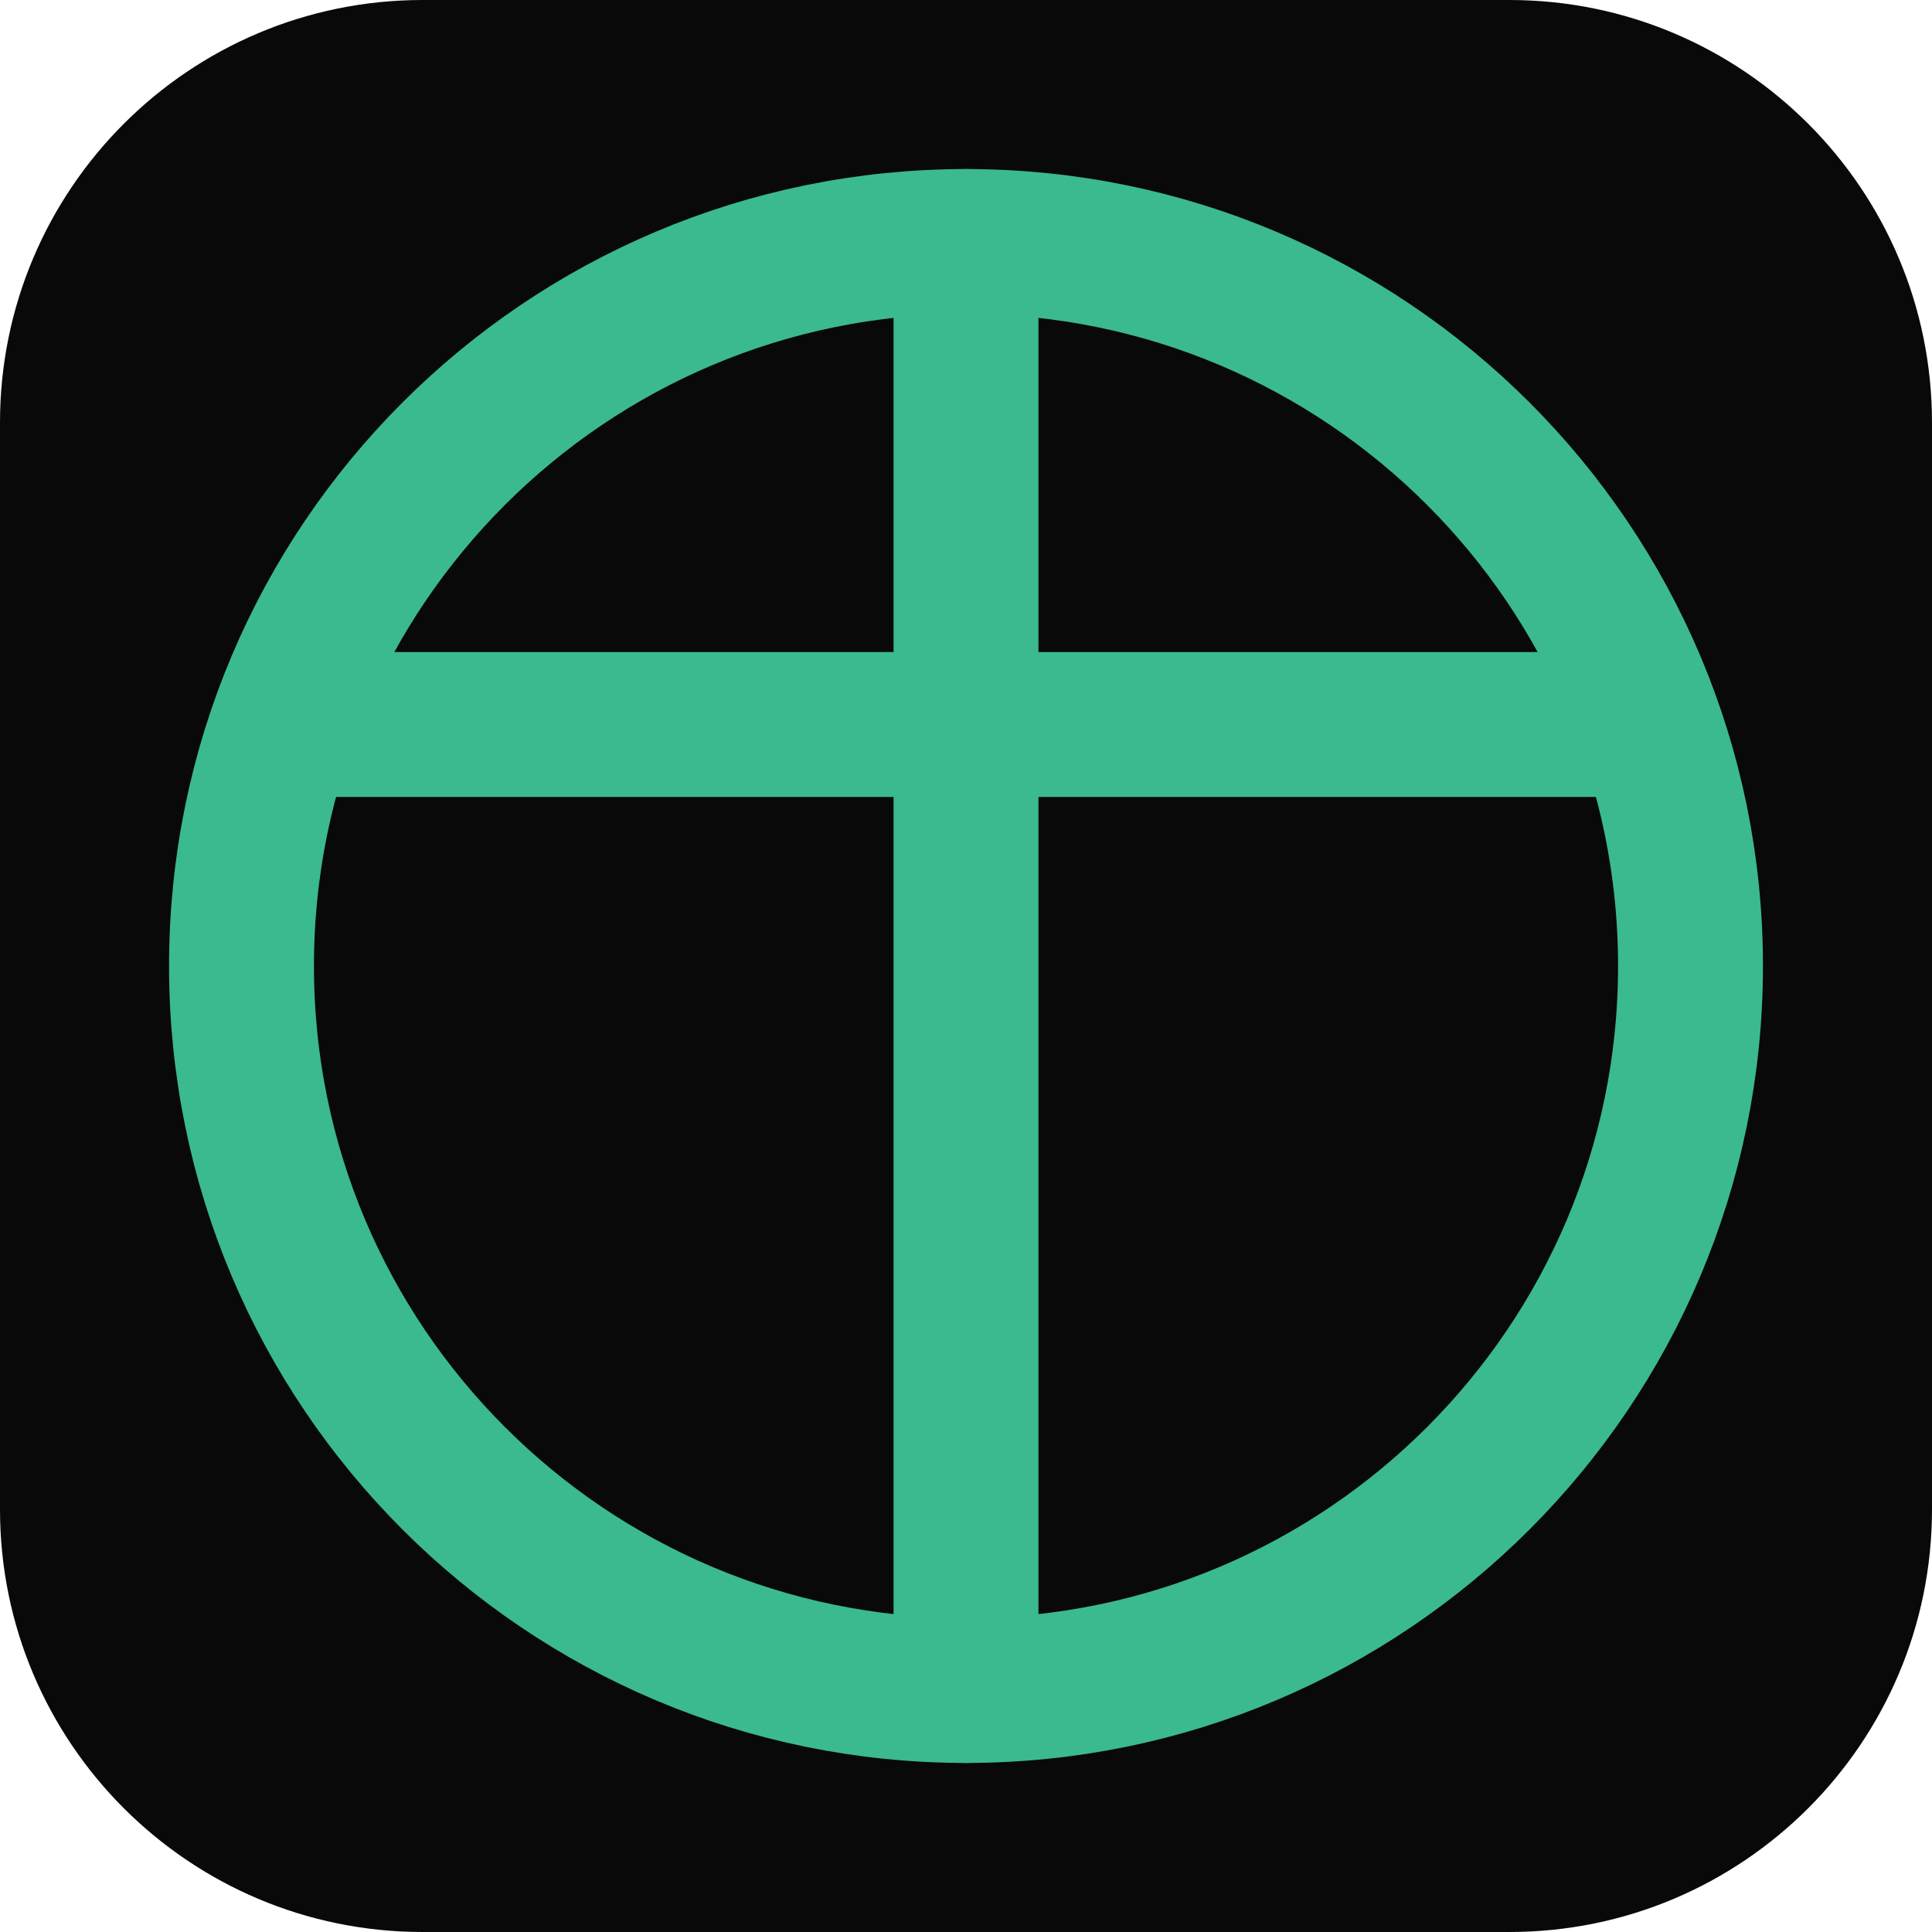
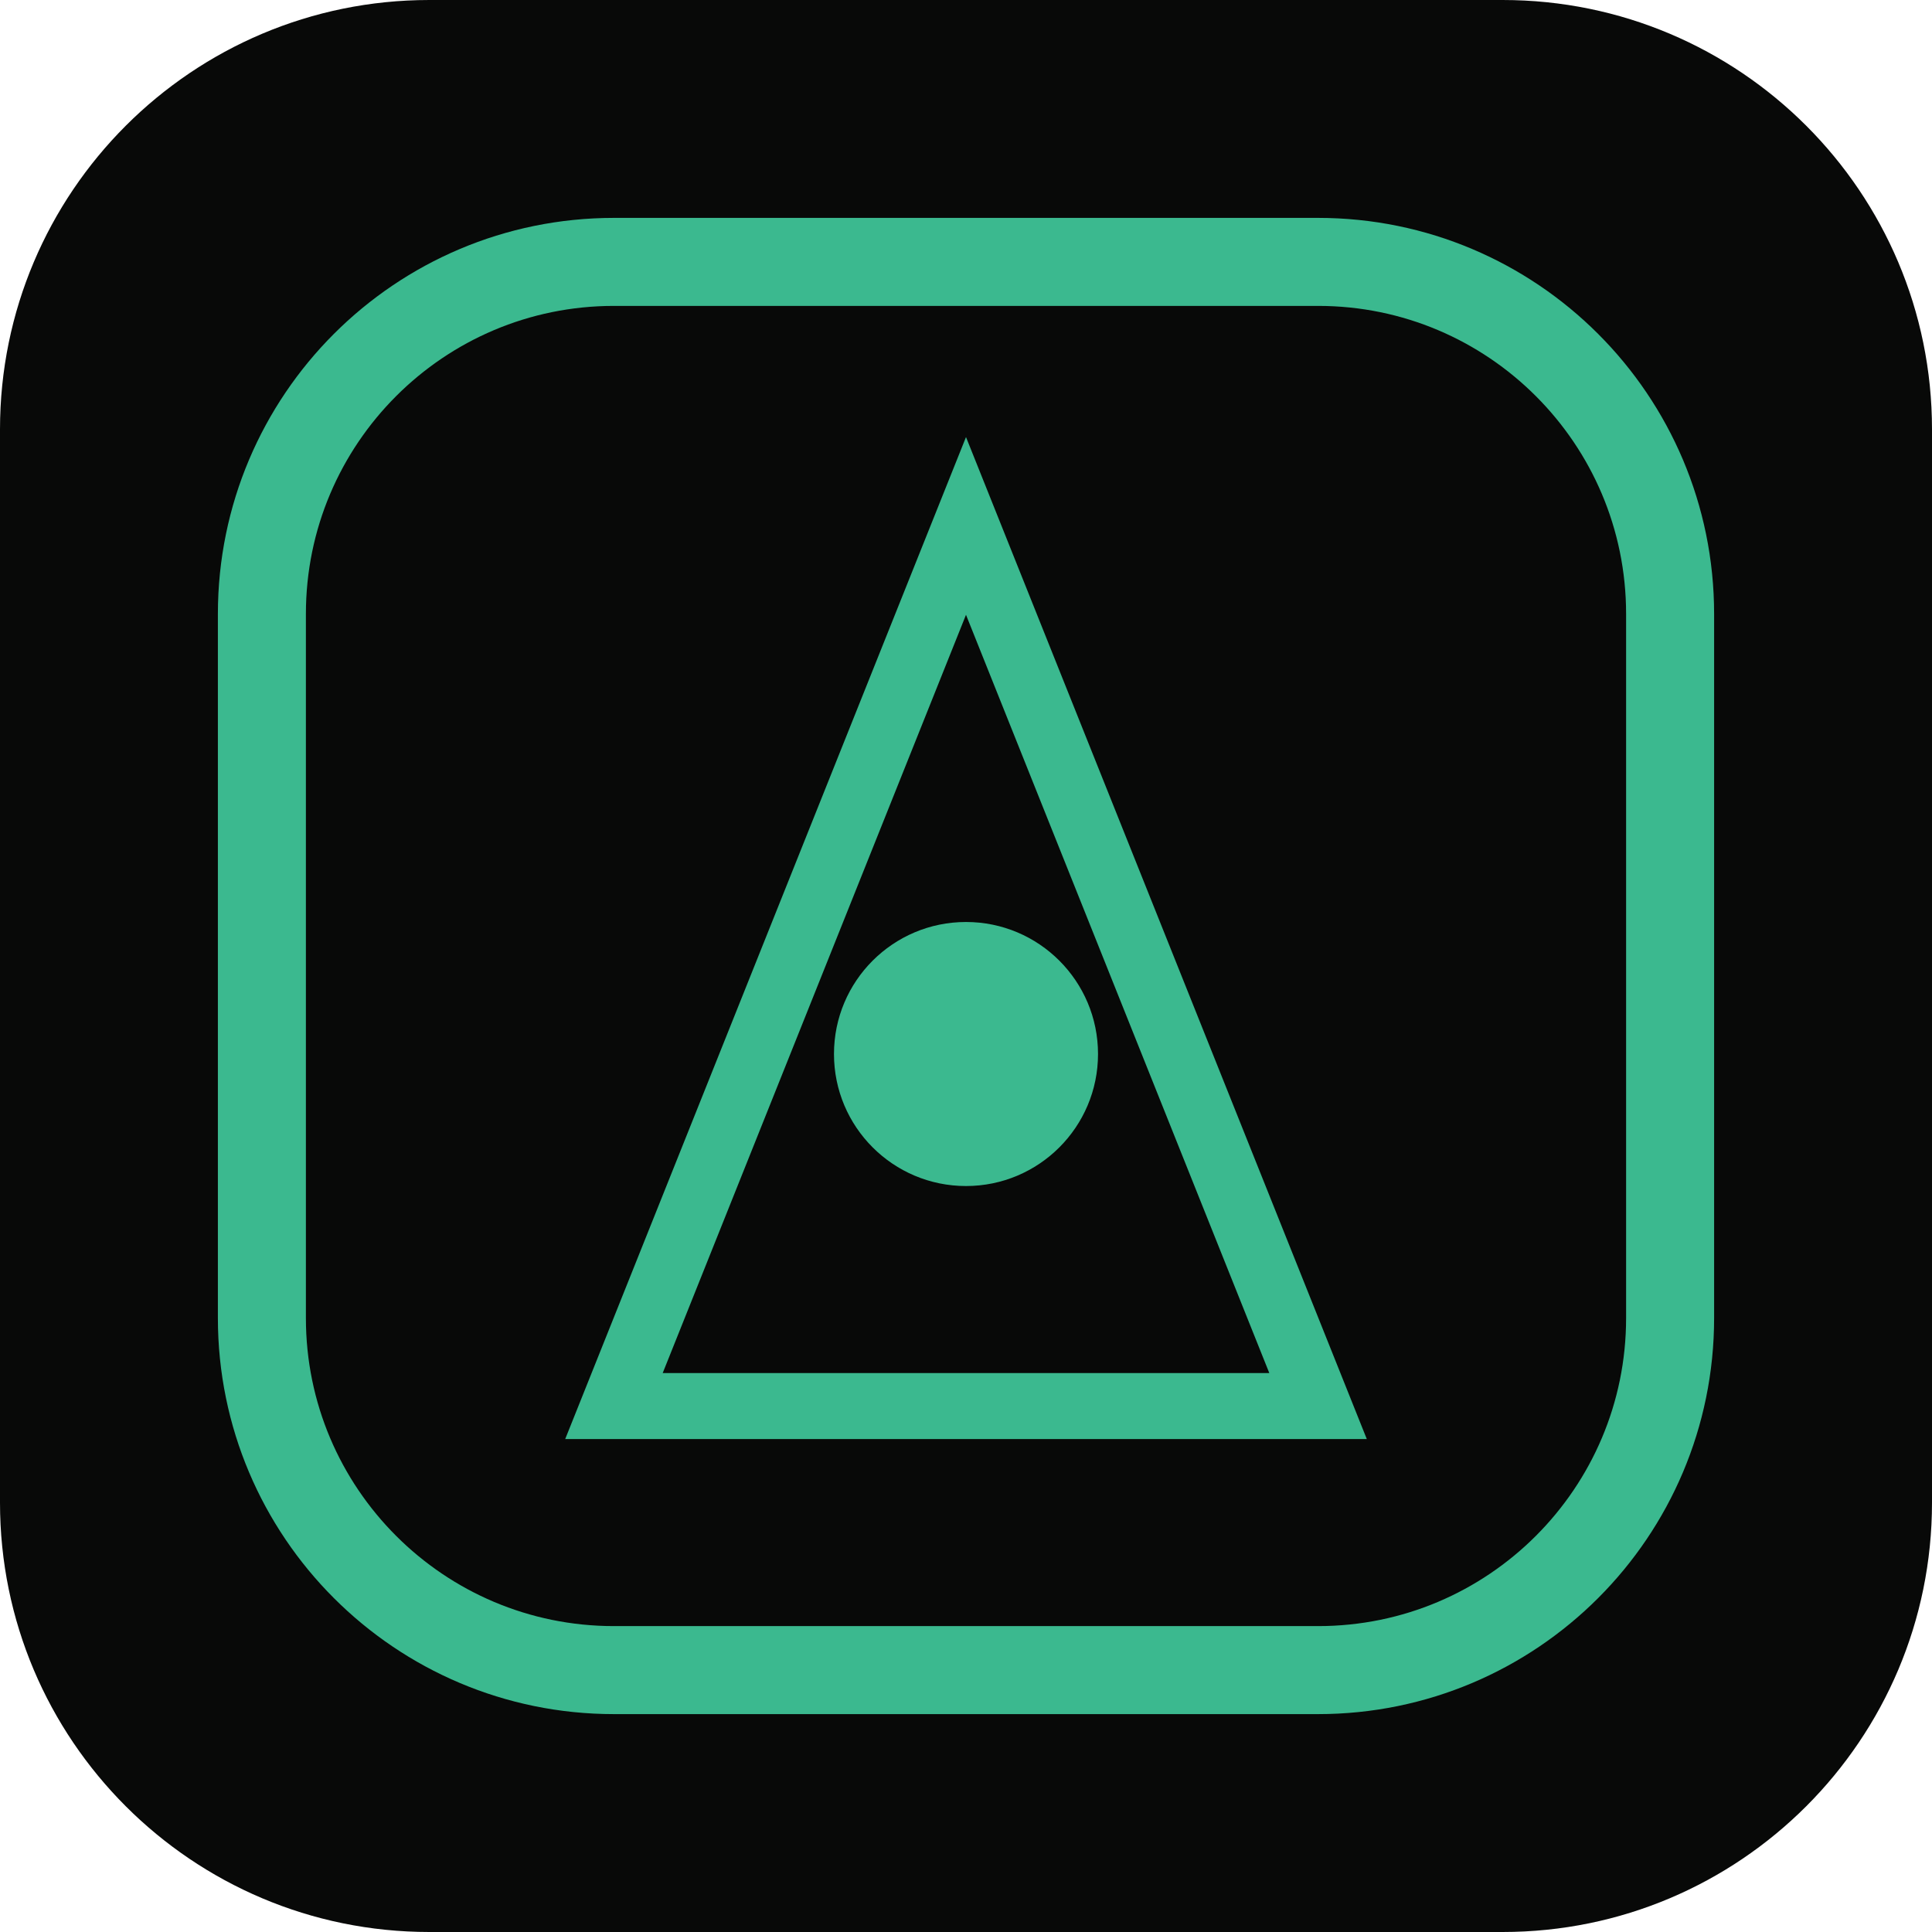
- <svg xmlns="http://www.w3.org/2000/svg" viewBox="0 0 64 64" width="64" height="64">
-   <rect width="64" height="64" rx="14" fill="#080908" />
-   <g fill="none" stroke="#3BB98F" stroke-width="4.8" stroke-linecap="round">
-     <circle cx="32" cy="32" r="24" />
-     <path d="M32 8v48" />
-     <path d="M9.6 24h44.8" />
+ <svg xmlns="http://www.w3.org/2000/svg" viewBox="0 0 36 36" width="36" height="36">
+   <rect width="36" height="36" rx="8" fill="#080908" />
+   <g transform="translate(18 18) scale(0.82) translate(-18 -18)" fill="none" stroke="#3BB98F">
+     <rect x="2" y="2" width="32" height="32" rx="8" stroke-width="2" />
+     <path d="M18 8L26 28H10L18 8Z" stroke-width="1.5" />
+     <circle cx="18" cy="20" r="3" fill="#3BB98F" stroke="none" />
  </g>
</svg>
